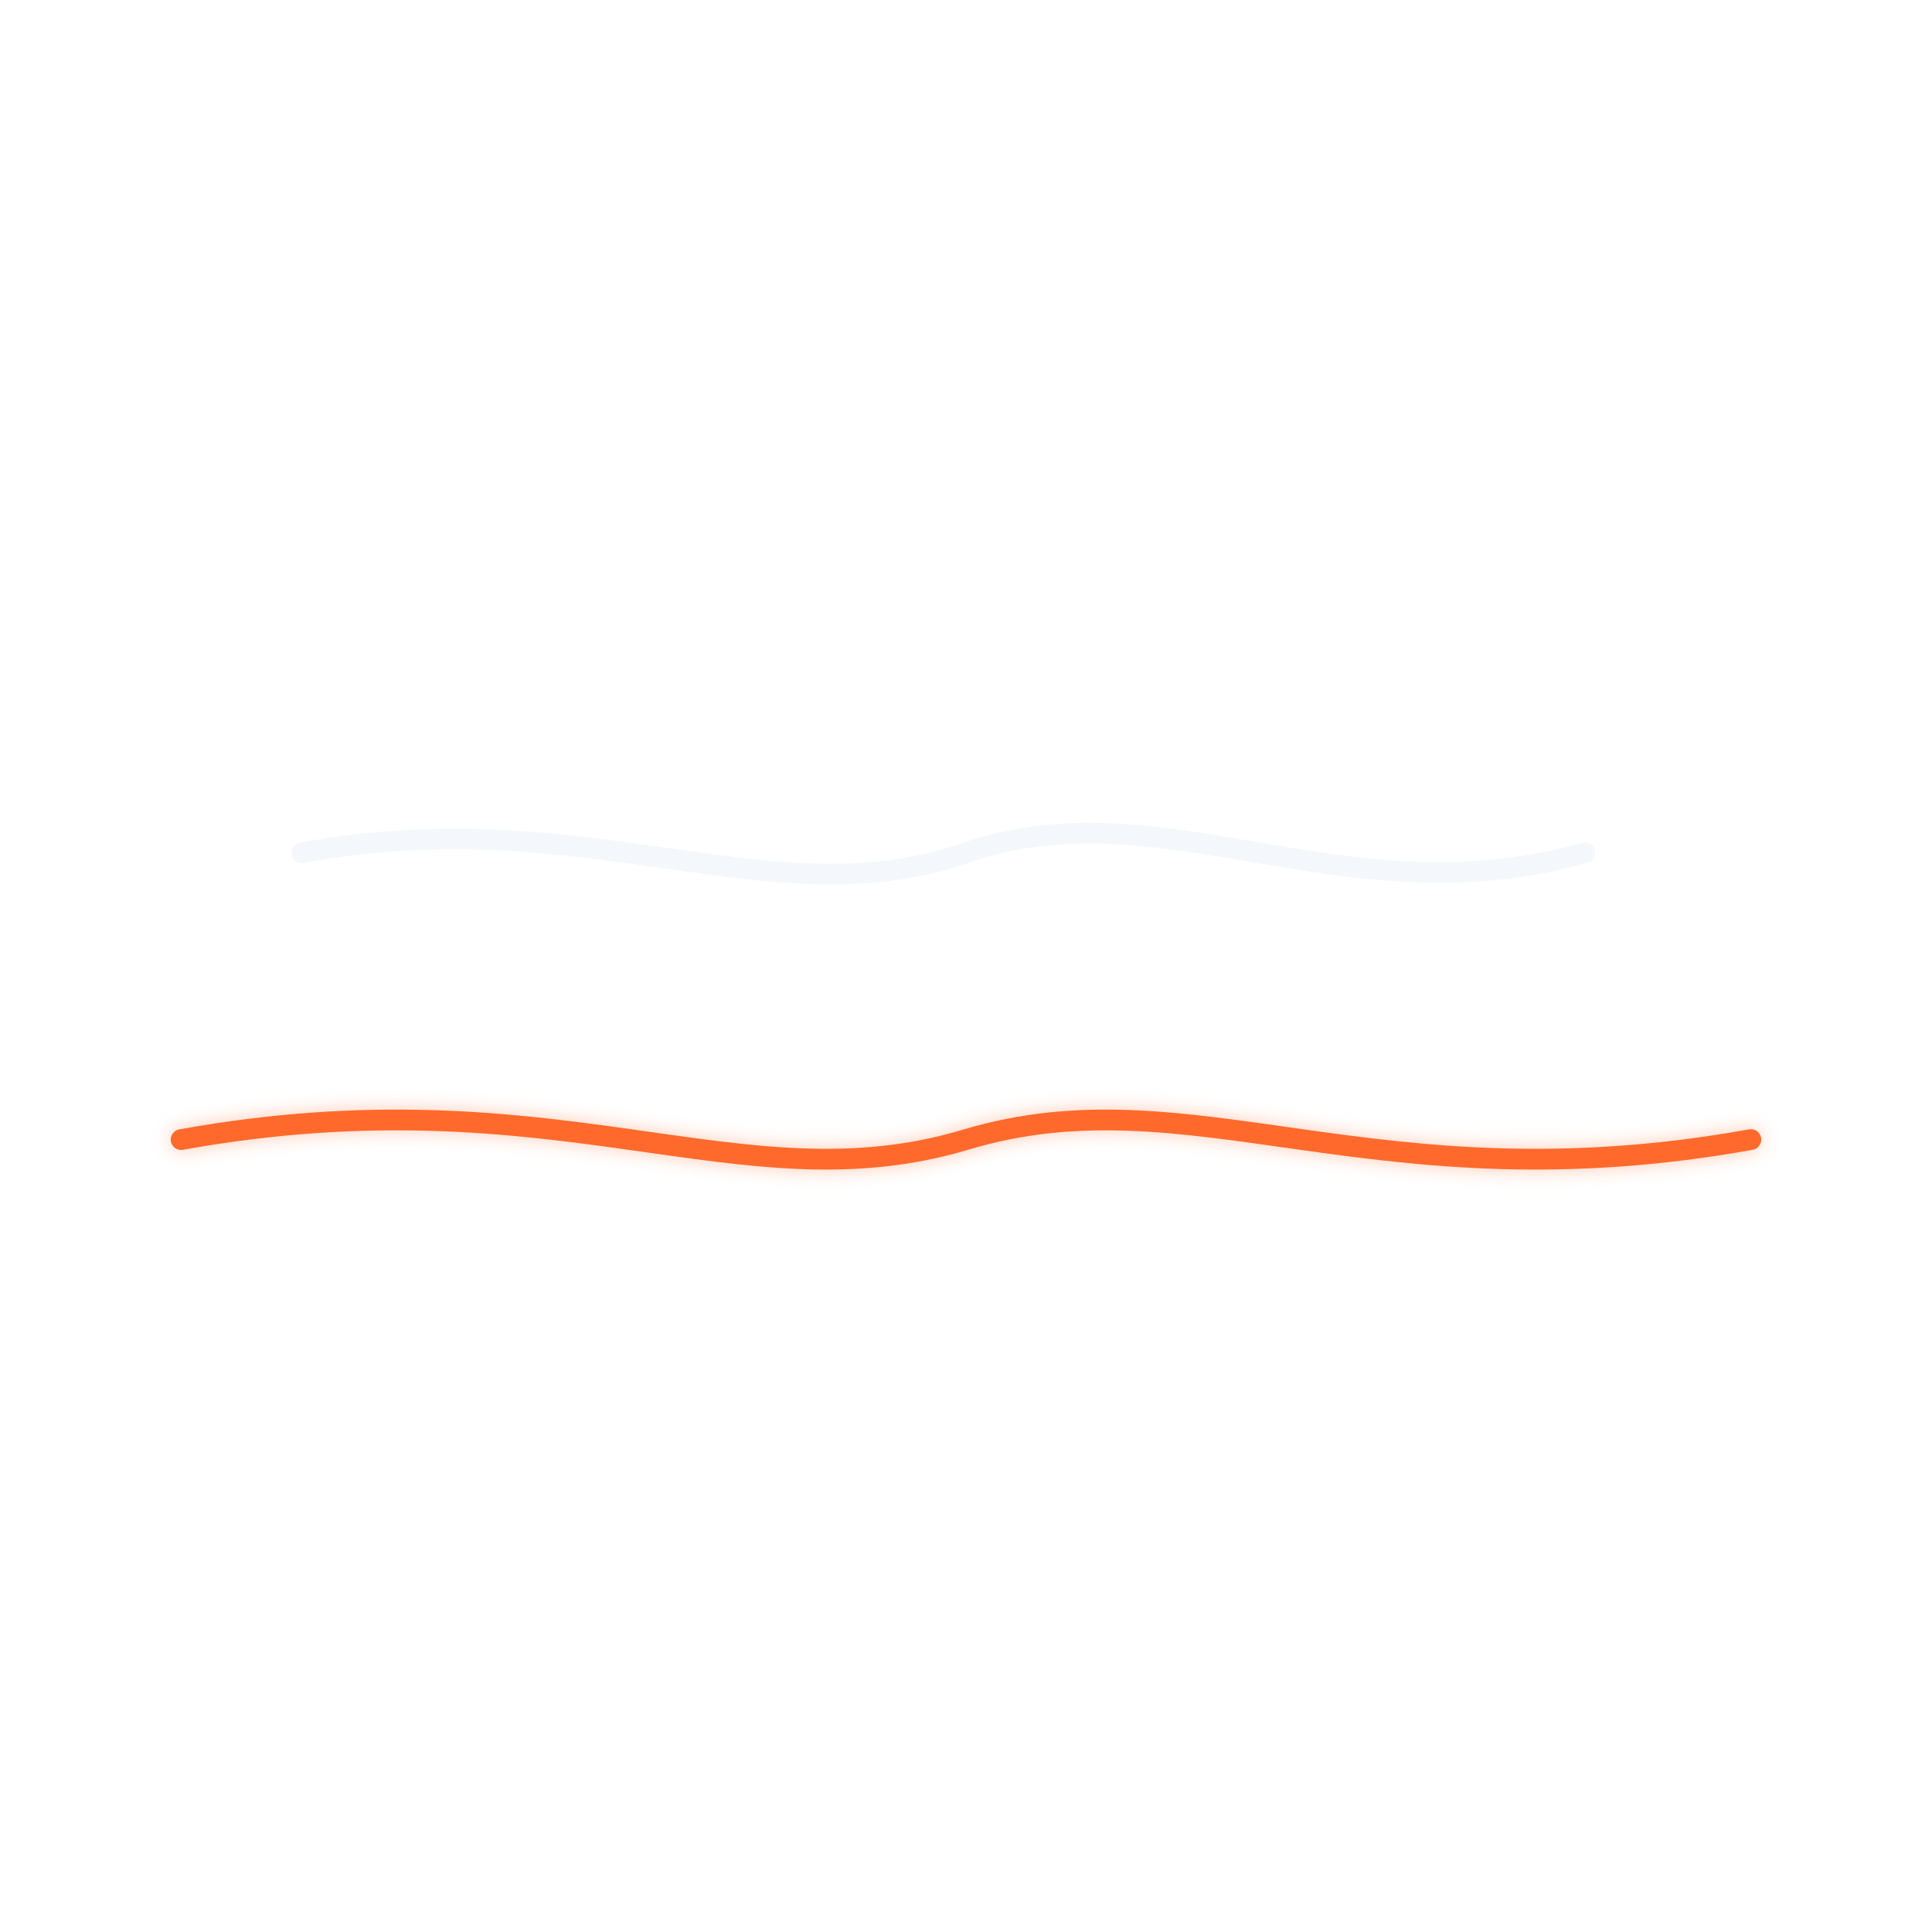
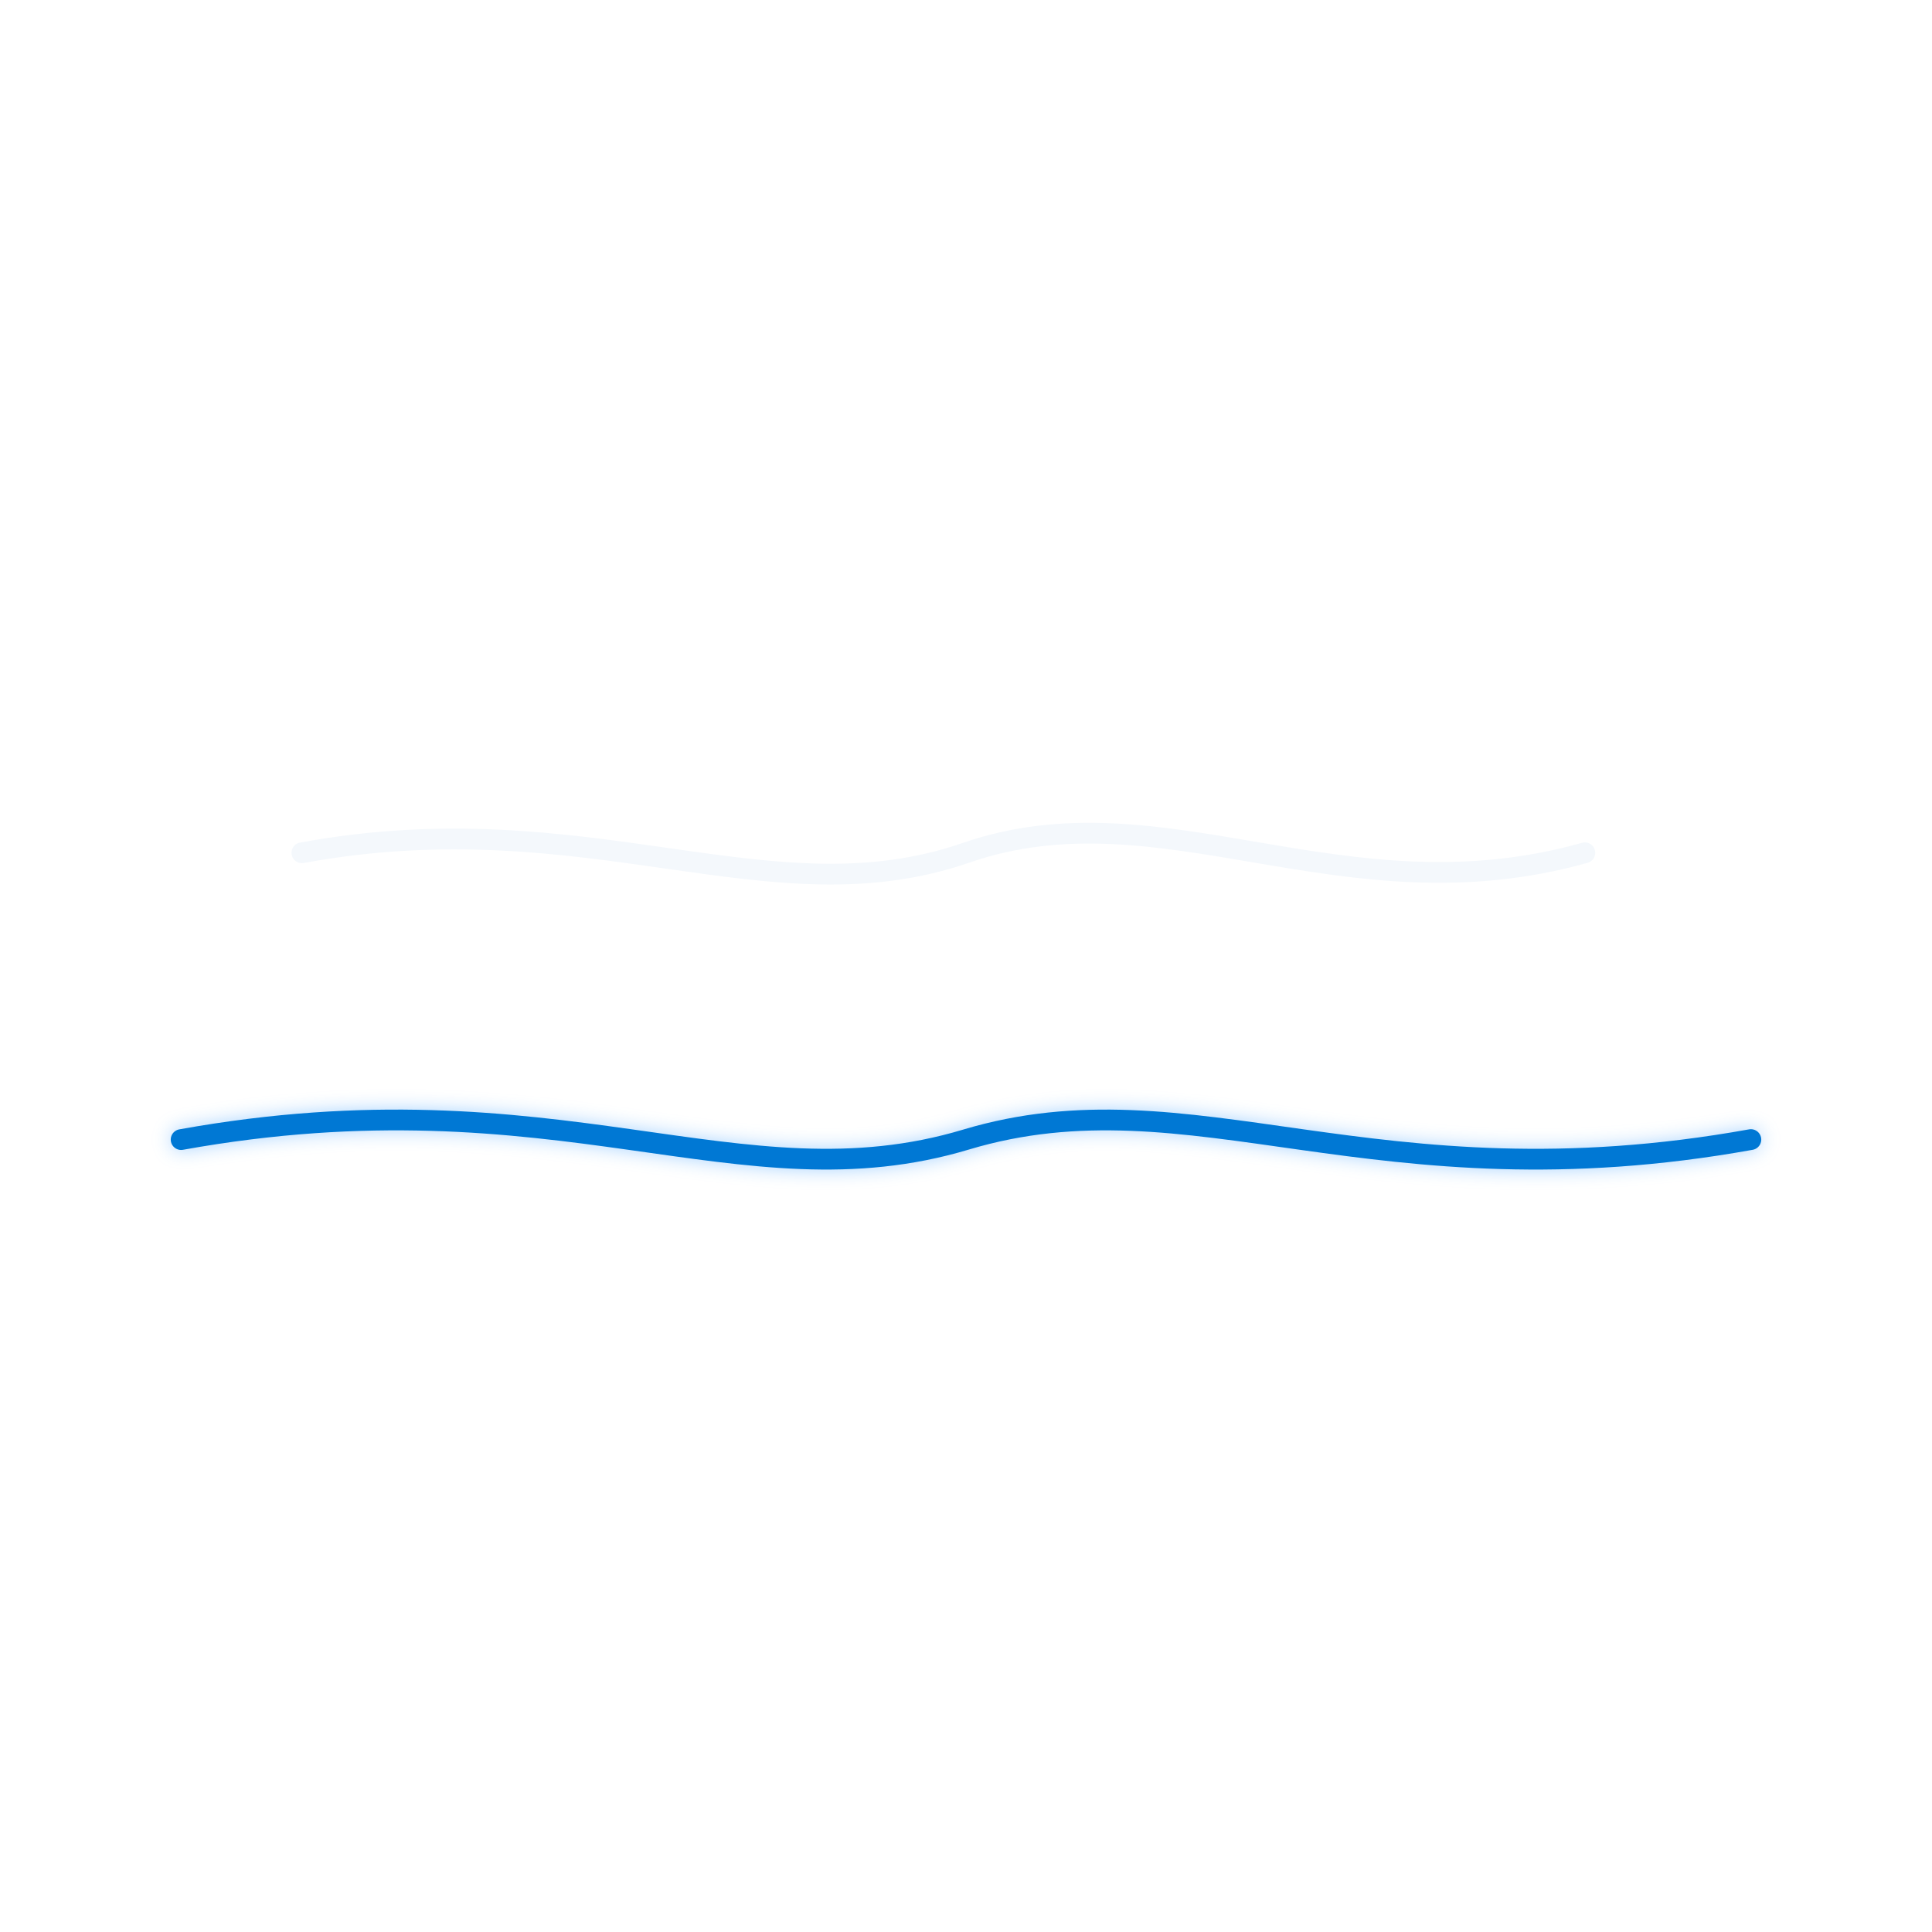
<svg xmlns="http://www.w3.org/2000/svg" width="512" height="512" viewBox="0 0 512 512" fill="none" role="img" aria-label="Breure.ai logo mark">
  <defs>
    <filter id="blueGlow" x="-30%" y="-100%" width="160%" height="300%" filterUnits="objectBoundingBox" color-interpolation-filters="sRGB">
      <feGaussianBlur in="SourceGraphic" stdDeviation="2.5" result="blur" />
-       <feColorMatrix in="blur" type="matrix" values="0 0 0 0 1  0 0 0 0 0.416  0 0 0 0 0.173  0 0 0 0.35 0" result="glow" />
+       <feColorMatrix in="blur" type="matrix" values="0 0 0 0 0.039  0 0 0 0 0.518  0 0 0 0 1  0 0 0 0.35 0" result="glow" />
      <feMerge>
        <feMergeNode in="glow" />
        <feMergeNode in="SourceGraphic" />
      </feMerge>
    </filter>
  </defs>
  <path d="M 80 226 C 156 212 204 244 256 226 C 308 208 356 244 420 226" stroke="#F4F8FC" stroke-width="5.5" stroke-linecap="round" stroke-linejoin="round" fill="none" />
-   <path d="M 48 302 C 148 284 196 320 256 302 C 316 284 364 320 464 302" stroke="#FF6A2C" stroke-width="5.5" stroke-linecap="round" stroke-linejoin="round" fill="none" filter="url(#blueGlow)" />
+   <path d="M 48 302 C 148 284 196 320 256 302 C 316 284 364 320 464 302" stroke="#0078d4" stroke-width="5.5" stroke-linecap="round" stroke-linejoin="round" fill="none" filter="url(#blueGlow)" />
</svg>
